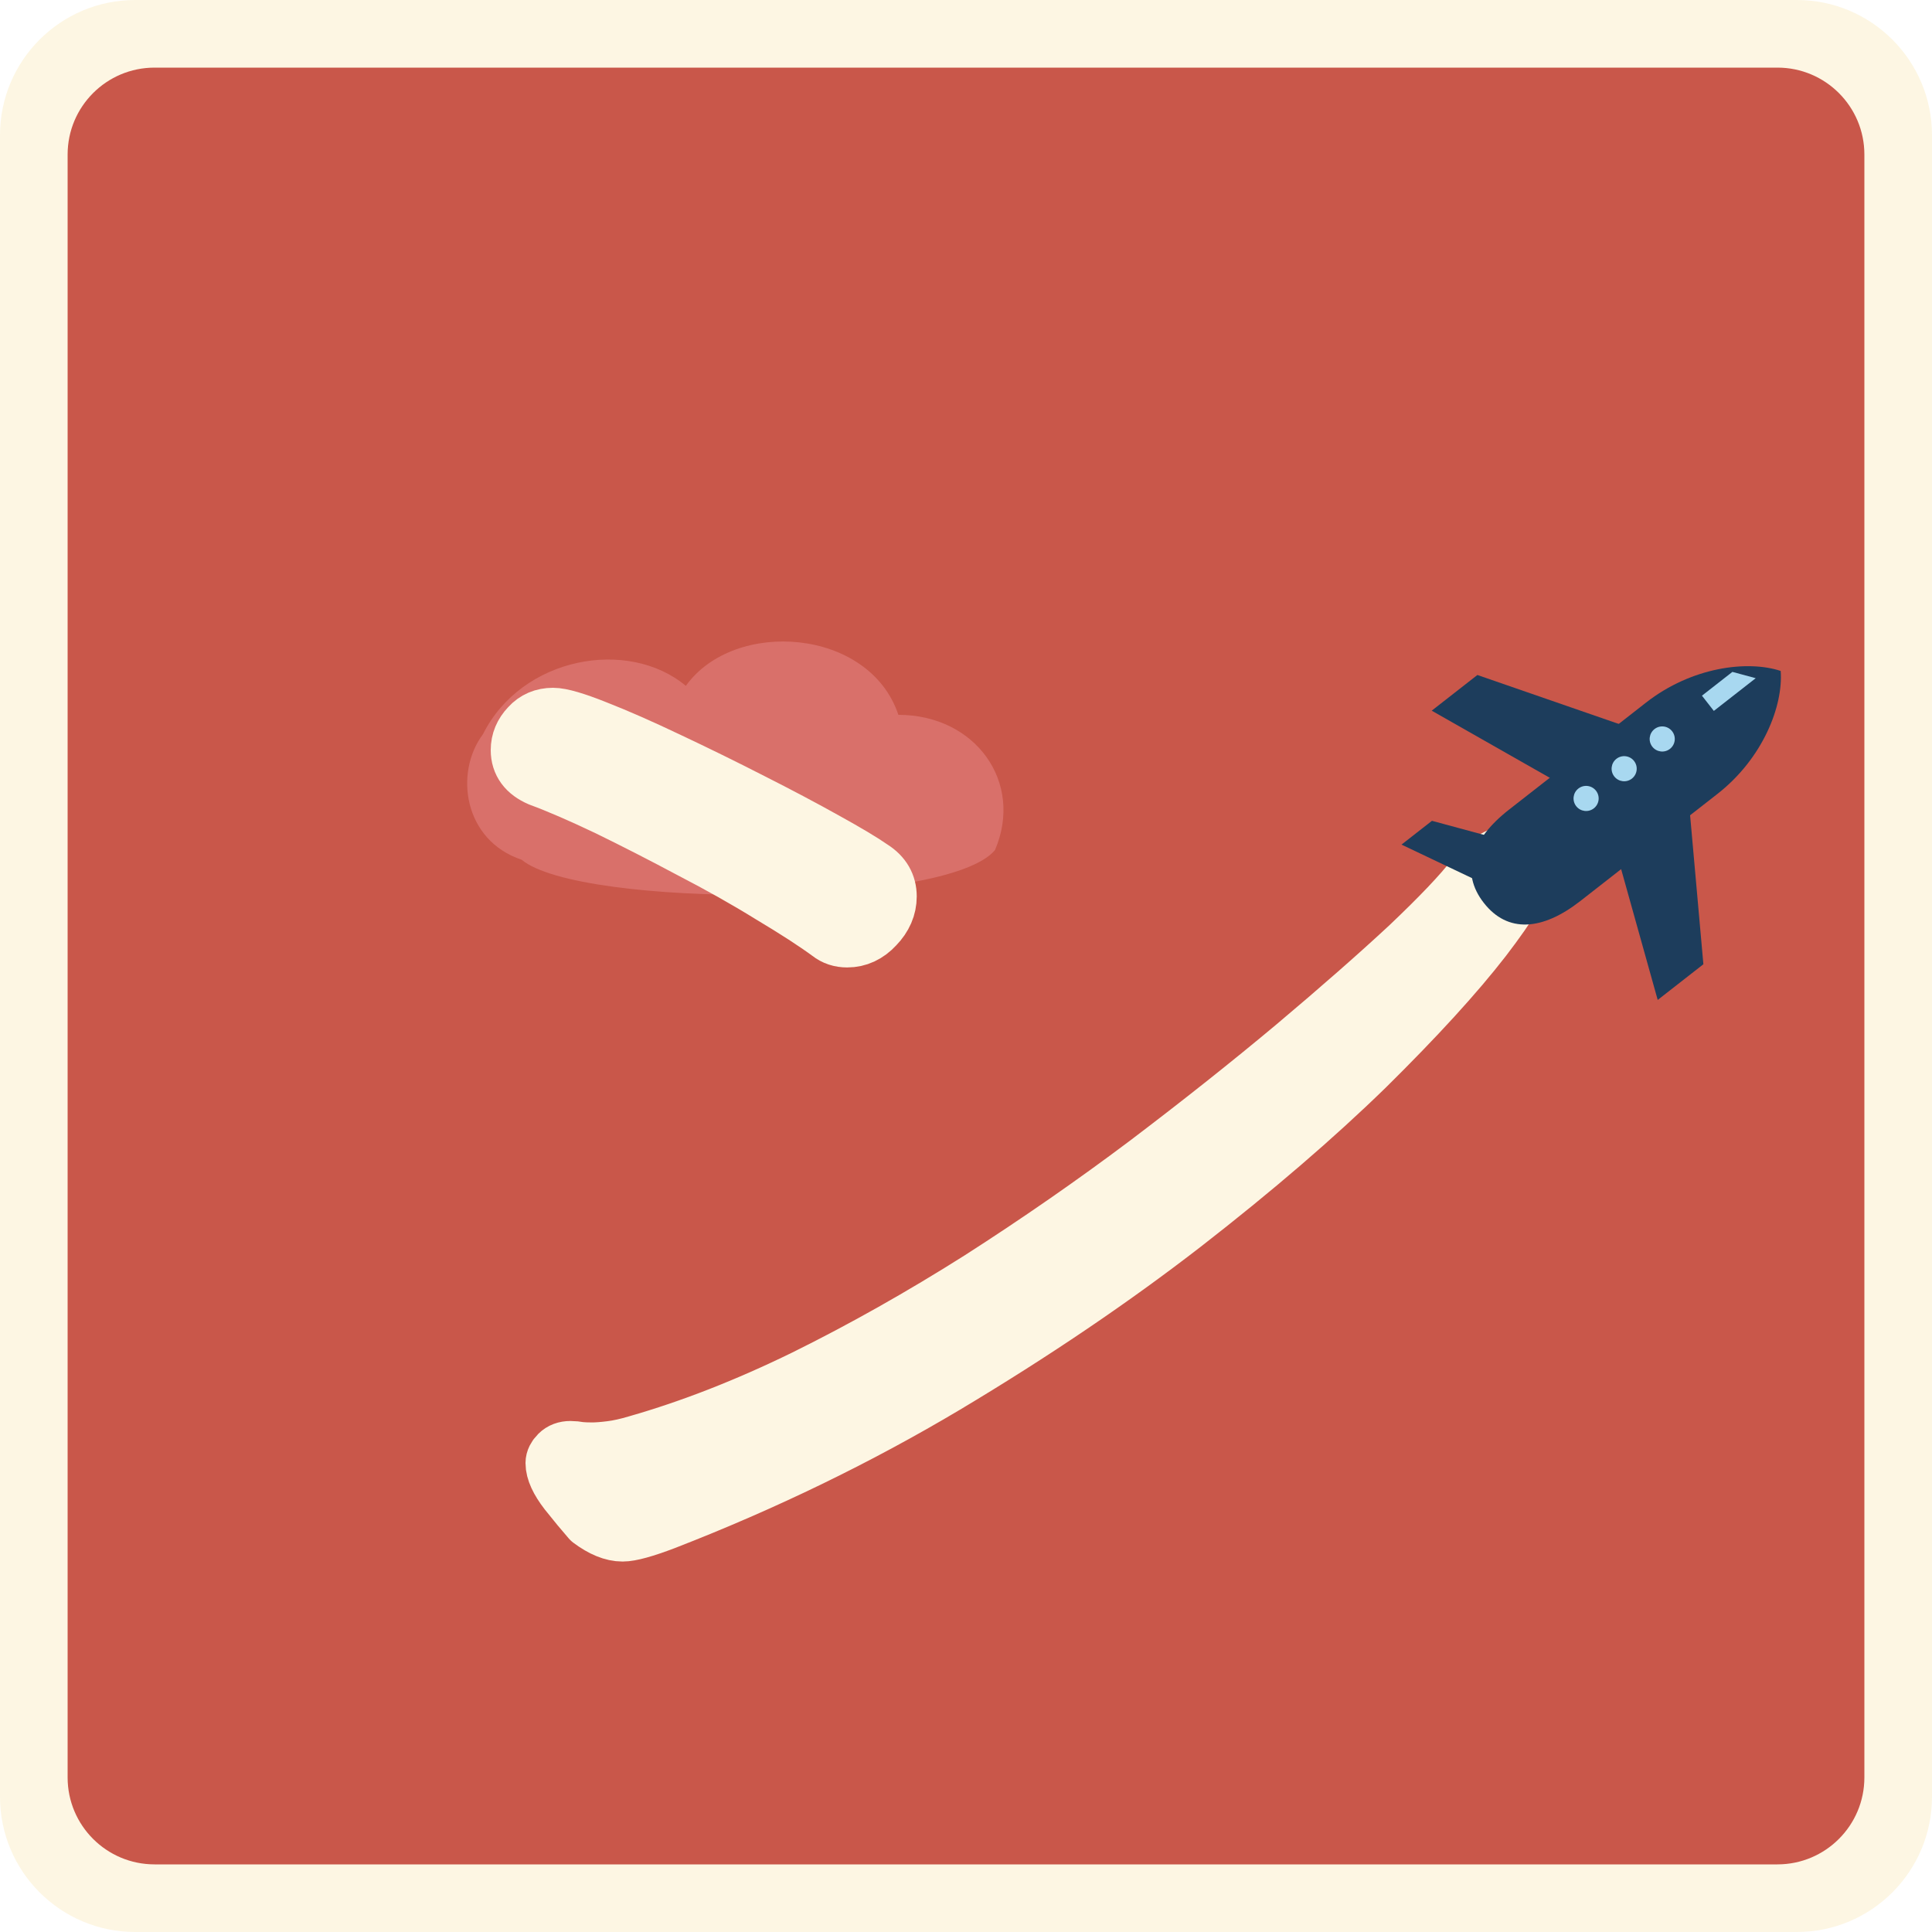
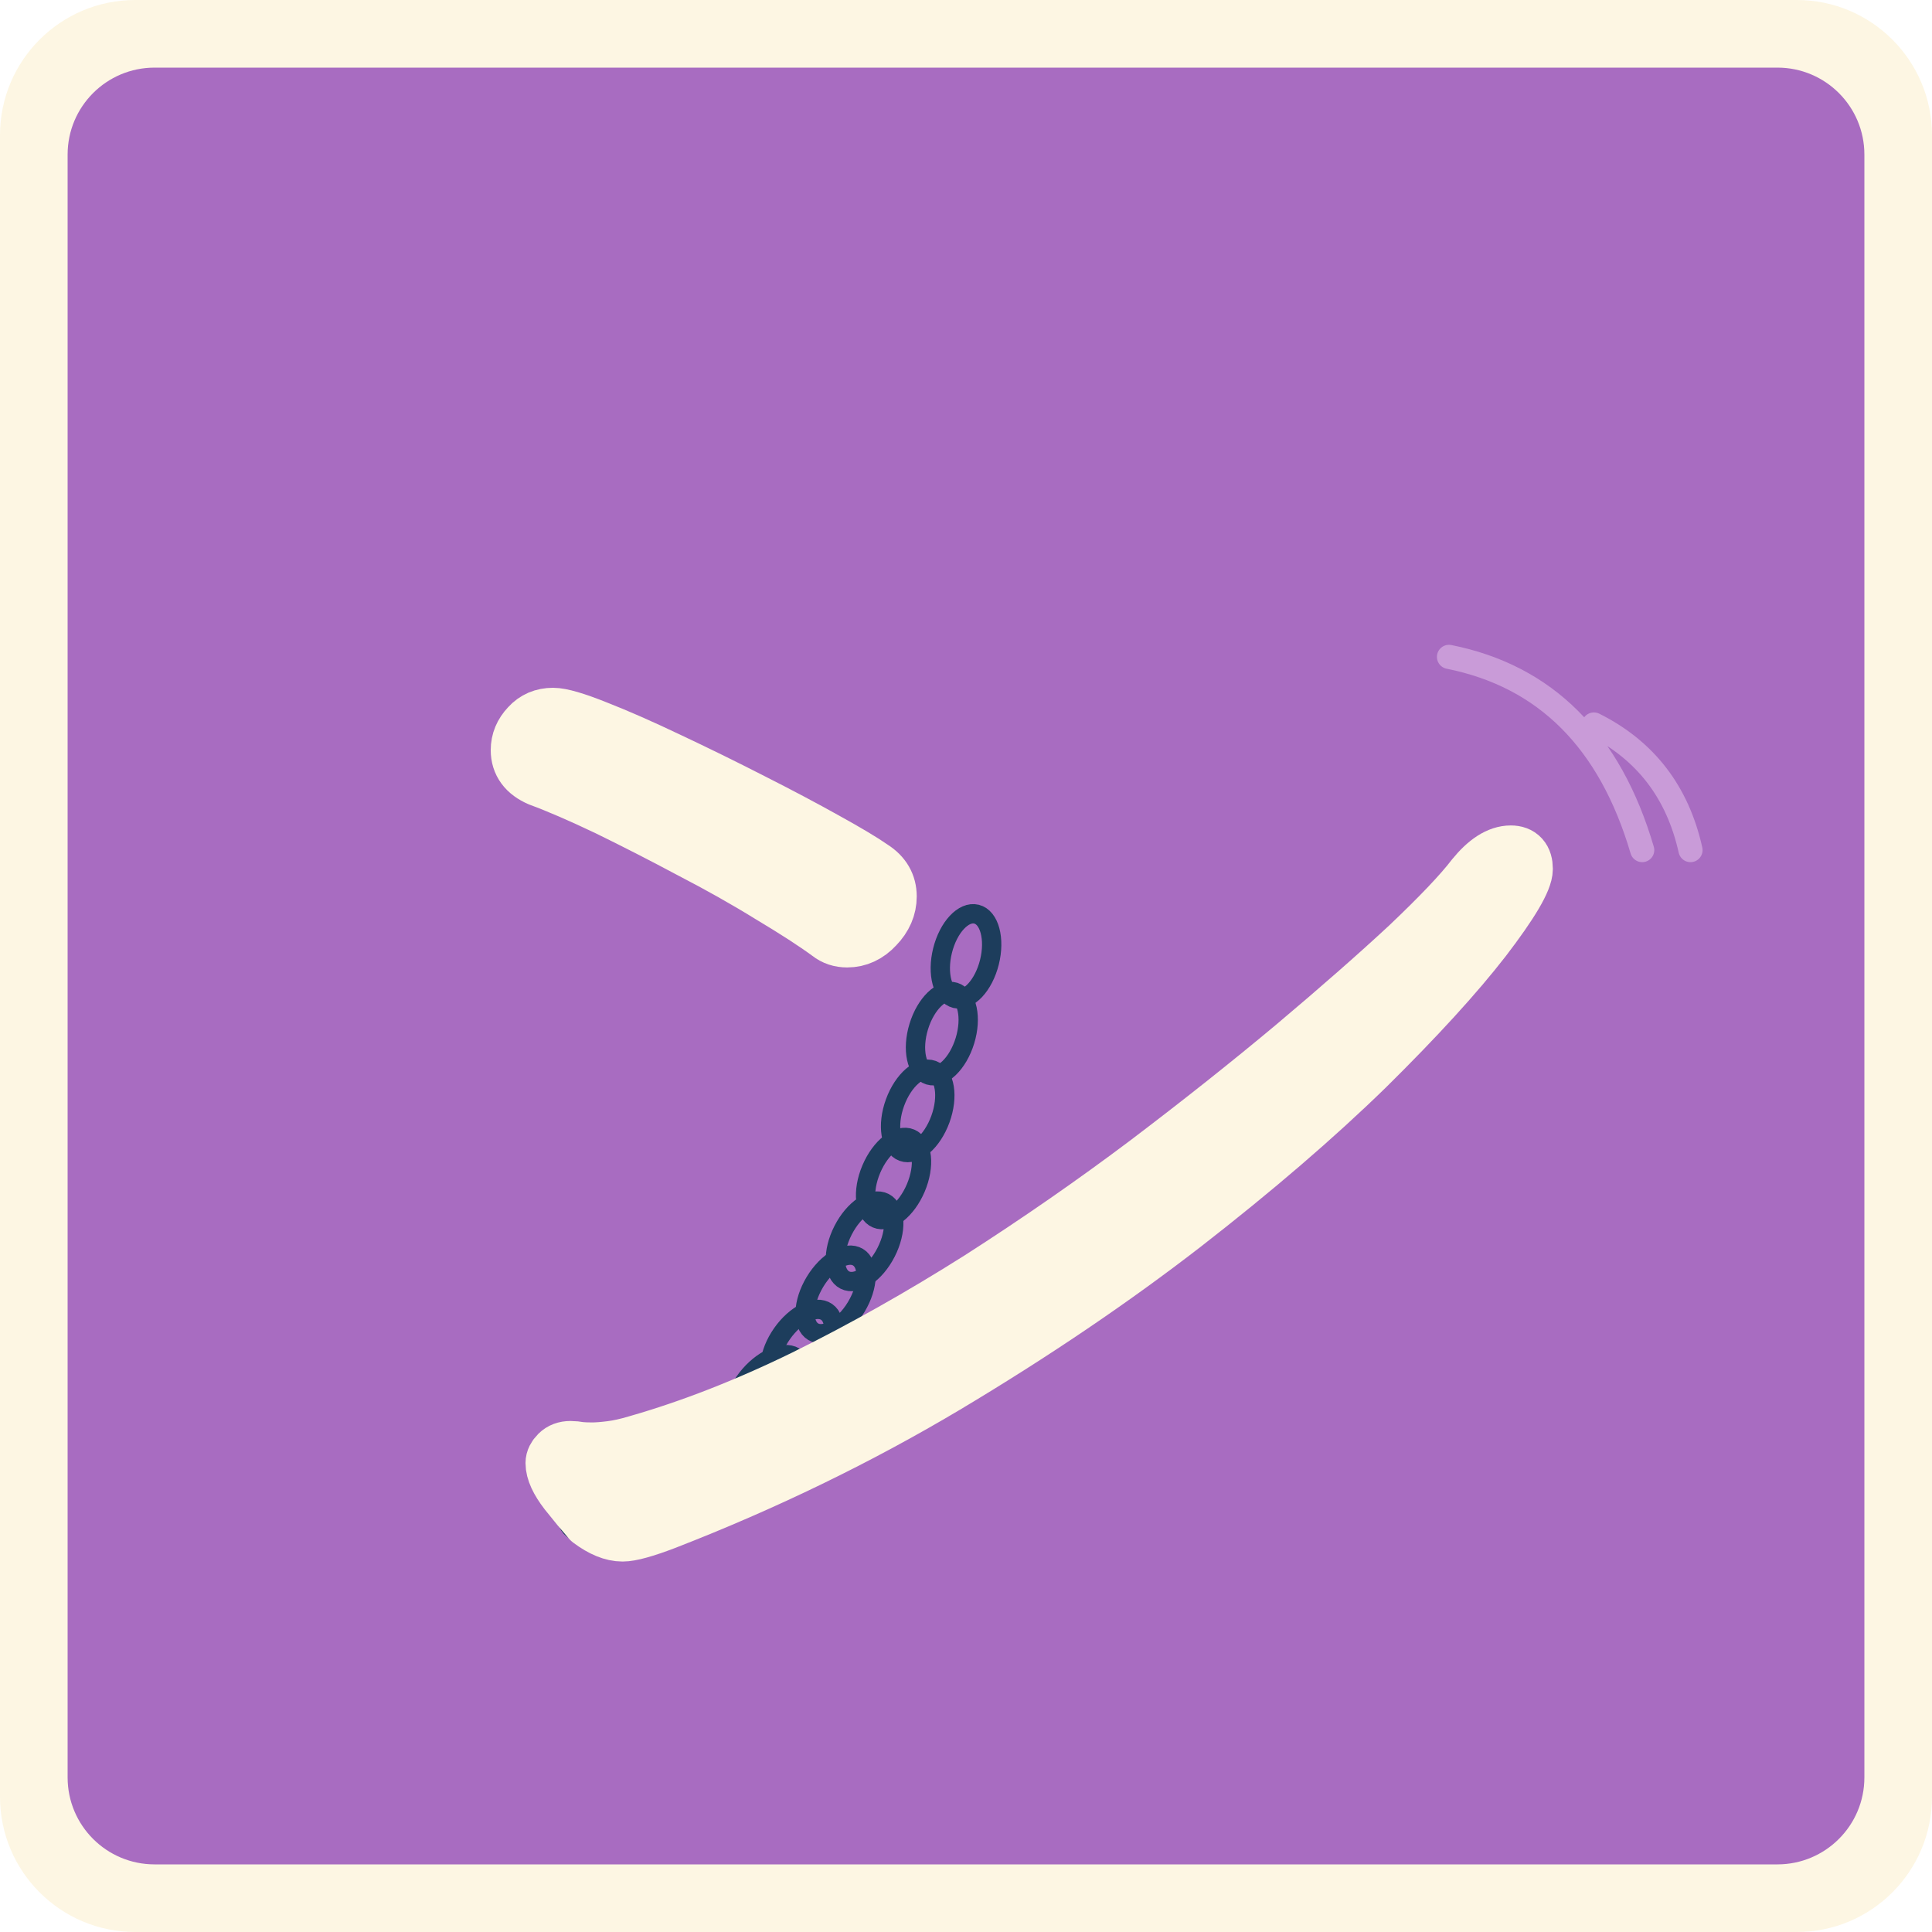
<svg xmlns="http://www.w3.org/2000/svg" viewBox="0 0 400 400">
  <rect width="400" height="400" rx="28" fill="#fdf6e3" />
  <defs>
    <clipPath id="card">
      <rect x="14" y="14" width="372" height="372" rx="18" />
    </clipPath>
  </defs>
-   <rect x="14" y="14" width="372" height="372" rx="18" fill="#c9574a" />
+   <rect x="14" y="14" width="372" height="372" rx="18" fill="#a86cc1" />
  <g clip-path="url(#card)">
-     <path d="M100 152C108 136 130 132 142 142C152 128 180 130 186 148C202 148 212 162 206 176C196 188 120 188 108 178C96 174 94 160 100 152Z" fill="#d9706a" />
+     <ellipse cx="200" cy="198" rx="9" ry="5" transform="rotate(104 200 198)" fill="none" stroke="#1d3d5c" stroke-width="4" />
+     <ellipse cx="195" cy="214" rx="9" ry="5" transform="rotate(107 195 214)" fill="none" stroke="#1d3d5c" stroke-width="4" />
+     <ellipse cx="190" cy="230" rx="9" ry="5" transform="rotate(110 190 230)" fill="none" stroke="#1d3d5c" stroke-width="4" />
+     <ellipse cx="185" cy="244" rx="9" ry="5" transform="rotate(113 185 244)" fill="none" stroke="#1d3d5c" stroke-width="4" />
+     <ellipse cx="179" cy="257" rx="9" ry="5" transform="rotate(117 179 257)" fill="none" stroke="#1d3d5c" stroke-width="4" />
+     <ellipse cx="173" cy="268" rx="9" ry="5" transform="rotate(121 173 268)" fill="none" stroke="#1d3d5c" stroke-width="4" />
+     <ellipse cx="166" cy="279" rx="9" ry="5" transform="rotate(125 166 279)" fill="none" stroke="#1d3d5c" stroke-width="4" />
+     <ellipse cx="159" cy="288" rx="9" ry="5" transform="rotate(131 159 288)" fill="none" stroke="#1d3d5c" stroke-width="4" />
+     <ellipse cx="151" cy="296" rx="9" ry="5" transform="rotate(137 151 296)" fill="none" stroke="#1d3d5c" stroke-width="4" />
+     <ellipse cx="143" cy="302" rx="9" ry="5" transform="rotate(144 143 302)" fill="none" stroke="#1d3d5c" stroke-width="4" />
+     <ellipse cx="135" cy="308" rx="9" ry="5" transform="rotate(151 135 308)" fill="none" stroke="#1d3d5c" stroke-width="4" />
+     <ellipse cx="126" cy="312" rx="9" ry="5" transform="rotate(158 126 312)" fill="none" stroke="#1d3d5c" stroke-width="4" />
  </g>
  <path id="glyph" d="M175.4 194.3Q178.7 194.3 181.2 191.6Q183.8 188.9 183.8 185.6Q183.8 182.0 180.5 179.9Q177.5 177.8 170.8 174.1Q164.0 170.3 155.5 166.0Q146.9 161.6 138.4 157.6Q129.8 153.5 123.4 151.0Q116.9 148.4 114.5 148.4Q111.5 148.4 109.6 150.5Q107.6 152.6 107.6 155.3Q107.6 159.2 111.8 161.0Q117.5 163.1 125.9 167.1Q134.3 171.2 143.1 175.9Q152.0 180.5 159.6 185.2Q167.3 189.8 171.8 193.1Q173.3 194.3 175.4 194.3ZM122.3 314.6Q125.9 317.3 128.9 317.3Q131.3 317.3 137.6 314.9Q168.5 302.9 195.7 286.7Q222.8 270.5 244.9 253.4Q266.9 236.3 282.7 220.9Q298.4 205.4 307.0 194.3Q315.5 183.2 315.5 179.9Q315.5 176.9 312.8 176.9Q309.2 176.9 305.3 181.7Q301.4 186.8 291.7 196.0Q281.9 205.1 268.0 216.8Q254.0 228.5 237.5 241.0Q221.0 253.4 202.9 265.0Q184.7 276.5 166.7 285.4Q148.7 294.2 131.9 299.0Q128.9 299.9 126.5 300.2Q124.1 300.5 122.6 300.5Q121.1 300.5 120.1 300.4Q119.0 300.2 118.1 300.2Q116.6 300.2 115.7 301.1Q114.8 302.0 114.8 302.9Q114.8 305.3 117.5 308.8Q120.2 312.2 122.3 314.6Z" fill="#fdf6e3" stroke="#fdf6e3" stroke-width="12" stroke-linejoin="round" />
  <g clip-path="url(#card)">
-     <g transform="rotate(-38 334 166)">
-       <path d="M300 166C300 158 306 154 316 154H352C364 154 374 160 378 166C374 172 364 178 352 178H316C306 178 300 174 300 166Z" fill="#1d3d5c" />
-       <path d="M330 162L316 128H328L350 162ZM330 170L316 204H328L350 170Z" fill="#1d3d5c" />
-       <path d="M302 162L294 146H302L314 162Z" fill="#1d3d5c" />
-       <g fill="#a8d8f0">
-         <circle cx="340" cy="162" r="2.6" />
-         <circle cx="350" cy="162" r="2.6" />
-         <circle cx="330" cy="162" r="2.6" />
-         <path d="M362 160H370L373 164H362Z" />
-       </g>
+     <g fill="none" stroke="#c99bd8" stroke-width="5" stroke-linecap="round">
+       <path d="M330 150q16 8 20 26M300 136q30 6 40 40" />
    </g>
  </g>
</svg>
